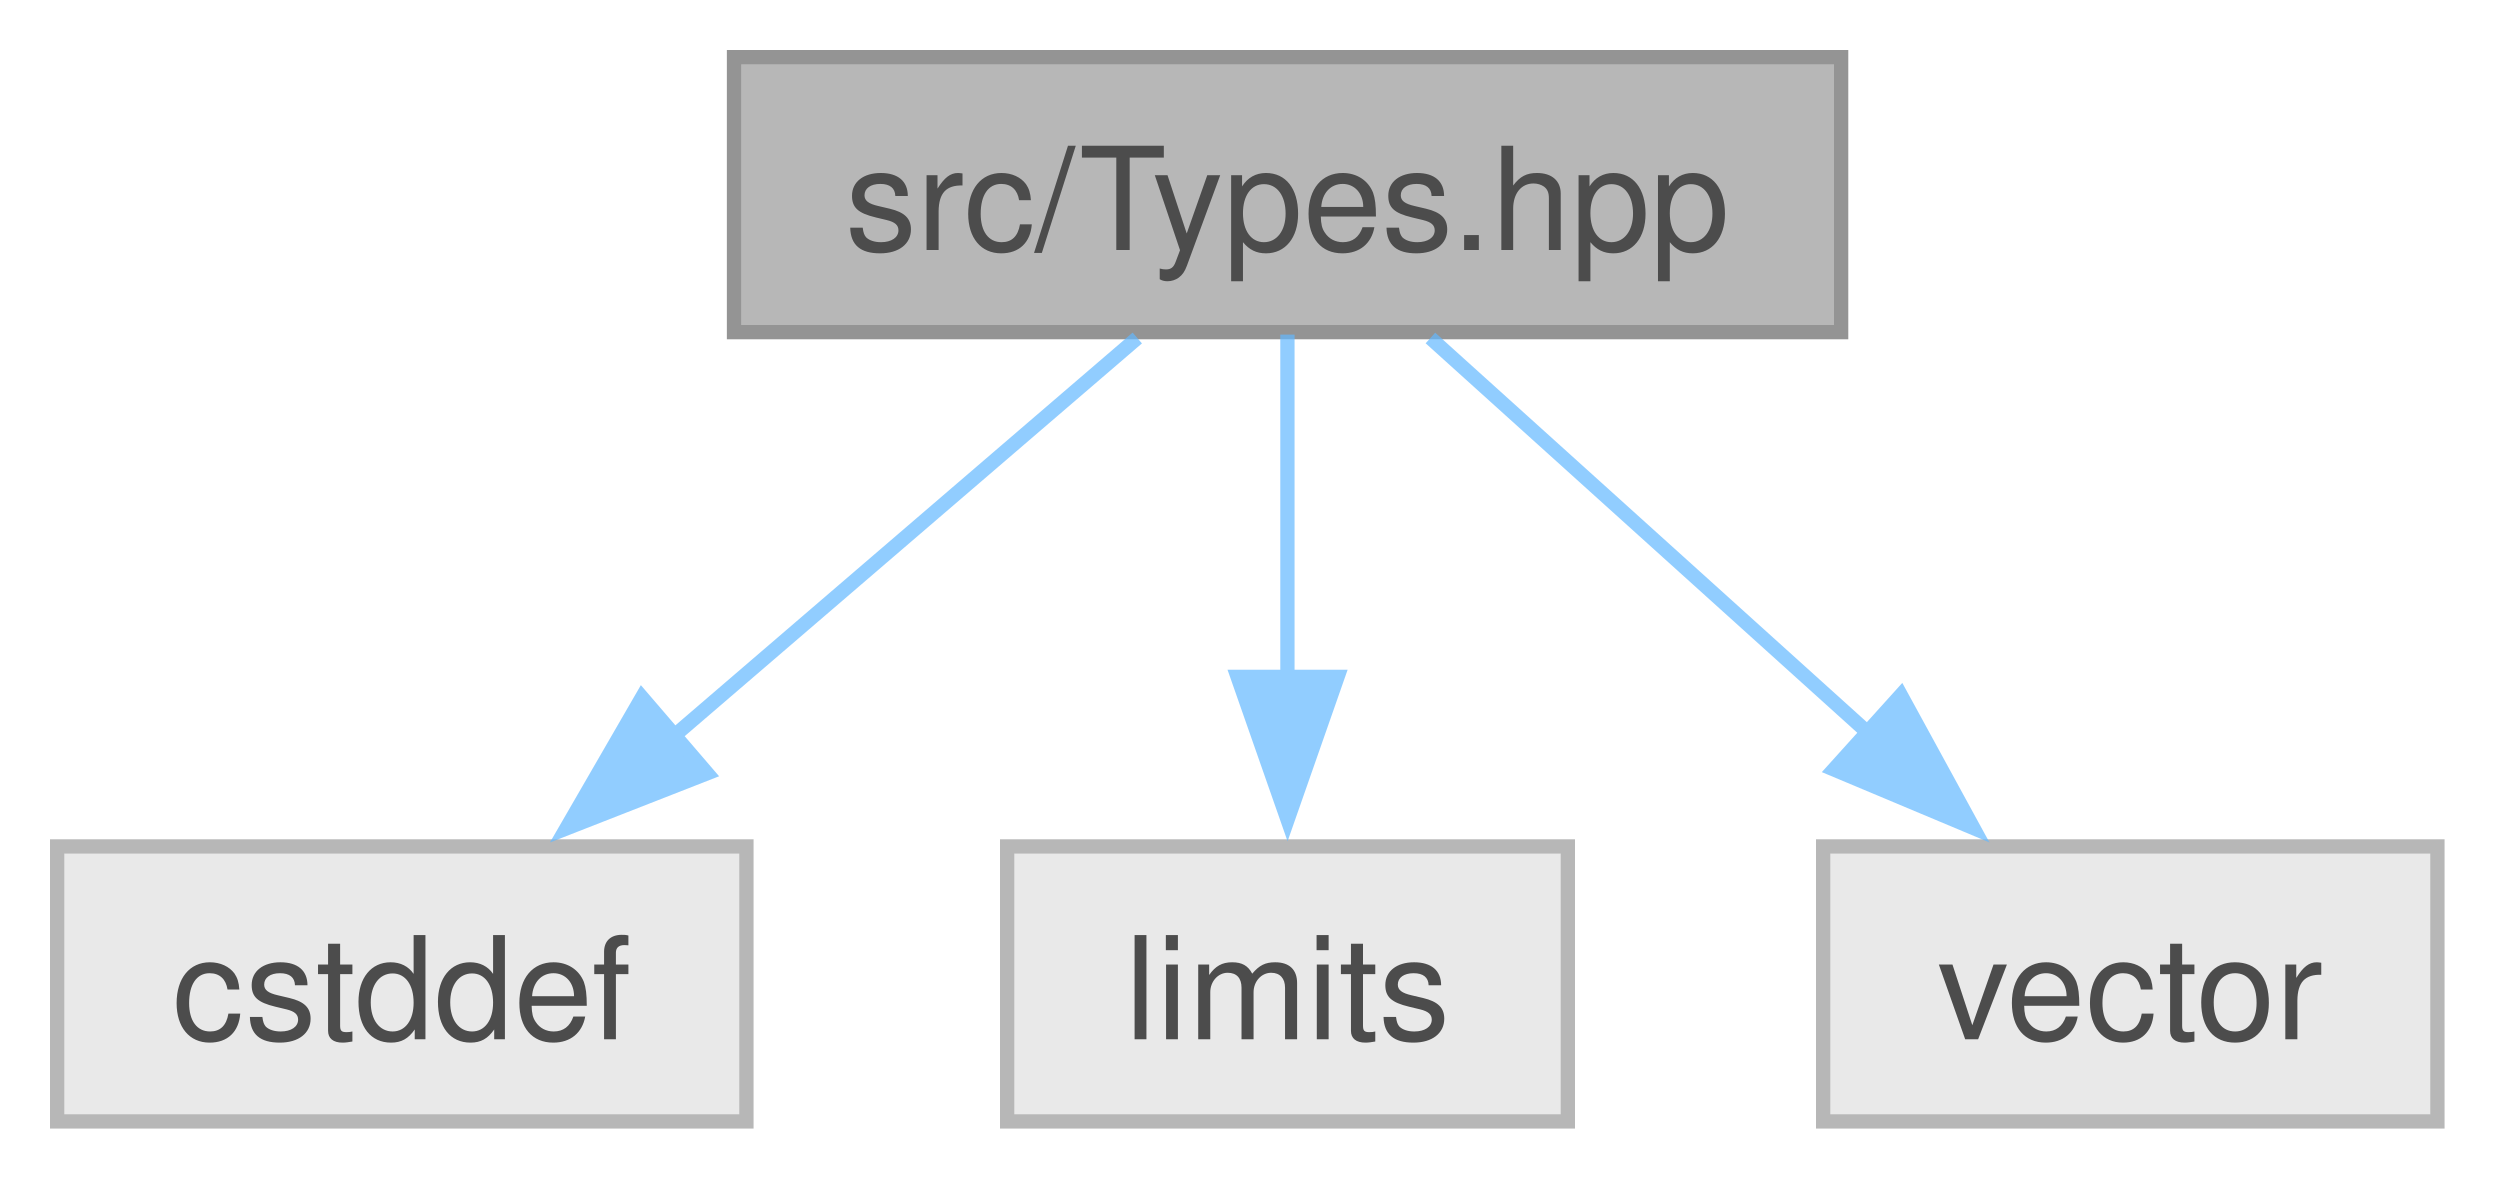
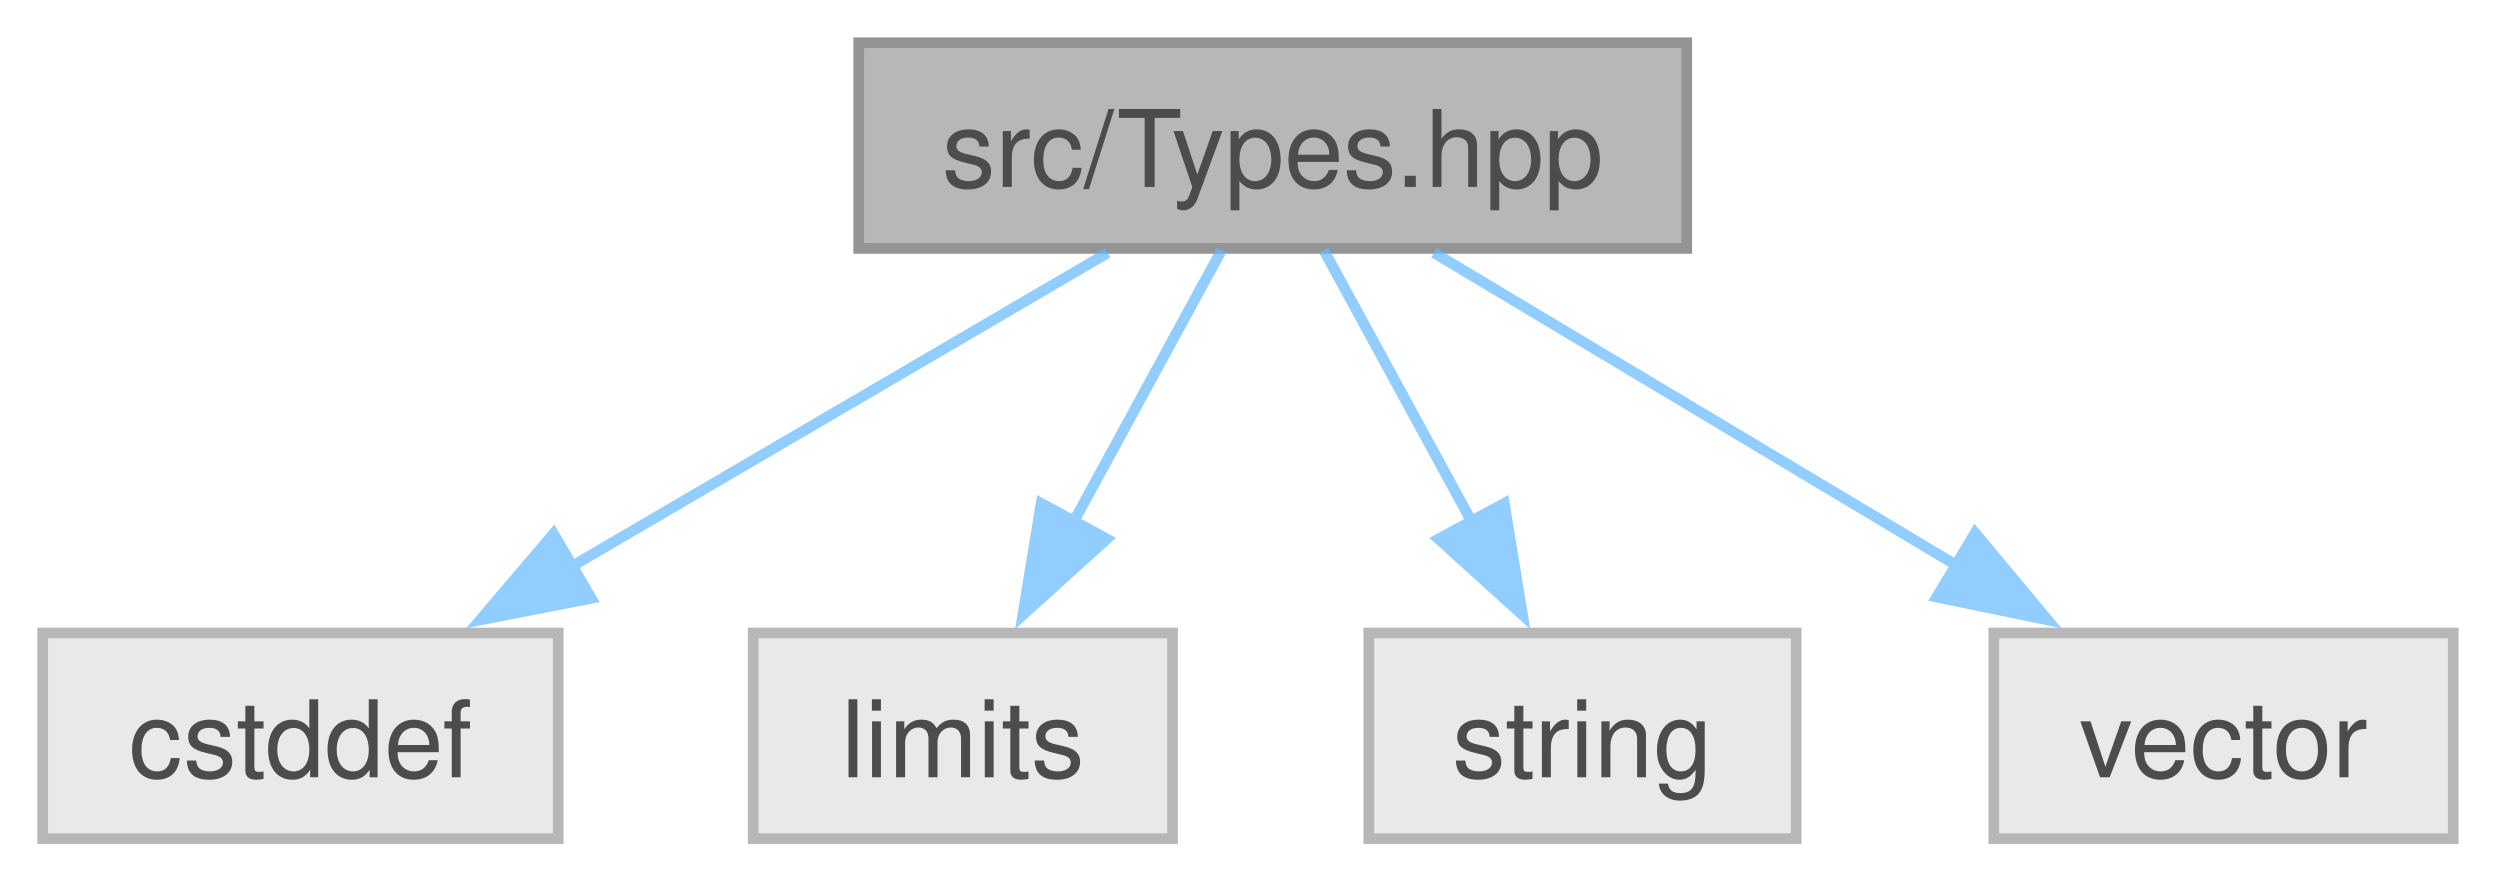
- <svg xmlns="http://www.w3.org/2000/svg" xmlns:xlink="http://www.w3.org/1999/xlink" width="175pt" height="83pt" viewBox="0.00 0.00 175.00 83.00">
+ <svg xmlns="http://www.w3.org/2000/svg" xmlns:xlink="http://www.w3.org/1999/xlink" width="234pt" height="83pt" viewBox="0.00 0.00 234.00 83.00">
  <svg id="main" version="1.1" xml:space="preserve">
    <style type="text/css">
.node, .edge {opacity: 0.7;}
.node.selected, .edge.selected {opacity: 1;}
.edge:hover path { stroke: red; }
.edge:hover polygon { stroke: red; fill: red; }
</style>
    <svg id="graph" class="graph">
      <g id="graph0" class="graph" transform="scale(1 1) rotate(0) translate(4 78.5)">
        <g id="Node000001" class="node">
          <g id="a_Node000001">
            <a xlink:title=" ">
-               <polygon fill="#999999" stroke="#666666" points="124.88,-74.5 47.38,-74.5 47.38,-55.25 124.88,-55.25 124.88,-74.5" />
-               <text xml:space="preserve" text-anchor="middle" x="86.12" y="-61" font-family="Helvetica,sans-Serif" font-size="10.00">src/Types.hpp</text>
+               <polygon fill="#999999" stroke="#666666" points="153.88,-74.5 76.38,-74.5 76.38,-55.25 153.88,-55.25 153.88,-74.5" />
+               <text xml:space="preserve" text-anchor="middle" x="115.12" y="-61" font-family="Helvetica,sans-Serif" font-size="10.00">src/Types.hpp</text>
            </a>
          </g>
        </g>
        <g id="Node000002" class="node">
          <g id="a_Node000002">
            <a xlink:title=" ">
              <polygon fill="#e0e0e0" stroke="#999999" points="48.25,-19.25 0,-19.25 0,0 48.25,0 48.25,-19.25" />
              <text xml:space="preserve" text-anchor="middle" x="24.12" y="-5.75" font-family="Helvetica,sans-Serif" font-size="10.00">cstddef</text>
            </a>
          </g>
        </g>
        <g id="edge1_Node000001_Node000002" class="edge">
          <g id="a_edge1_Node000001_Node000002">
            <a xlink:title=" ">
-               <path fill="none" stroke="#63b8ff" d="M75.61,-54.84C66.74,-47.22 53.81,-36.12 43.14,-26.95" />
-               <polygon fill="#63b8ff" stroke="#63b8ff" points="45.5,-24.37 35.64,-20.51 40.94,-29.68 45.5,-24.37" />
+               <path fill="none" stroke="#63b8ff" d="M99.69,-54.84C85.96,-46.81 65.63,-34.91 49.51,-25.48" />
+               <polygon fill="#63b8ff" stroke="#63b8ff" points="51.34,-22.5 40.94,-20.47 47.81,-28.54 51.34,-22.5" />
            </a>
          </g>
        </g>
        <g id="Node000003" class="node">
          <g id="a_Node000003">
            <a xlink:title=" ">
              <polygon fill="#e0e0e0" stroke="#999999" points="105.75,-19.25 66.5,-19.25 66.5,0 105.75,0 105.75,-19.25" />
              <text xml:space="preserve" text-anchor="middle" x="86.12" y="-5.75" font-family="Helvetica,sans-Serif" font-size="10.00">limits</text>
            </a>
          </g>
        </g>
        <g id="edge2_Node000001_Node000003" class="edge">
          <g id="a_edge2_Node000001_Node000003">
            <a xlink:title=" ">
-               <path fill="none" stroke="#63b8ff" d="M86.12,-55.08C86.12,-48.57 86.12,-39.42 86.12,-31.12" />
-               <polygon fill="#63b8ff" stroke="#63b8ff" points="89.63,-31.12 86.13,-21.12 82.63,-31.12 89.63,-31.12" />
+               <path fill="none" stroke="#63b8ff" d="M110.34,-55.08C106.58,-48.19 101.22,-38.34 96.49,-29.66" />
+               <polygon fill="#63b8ff" stroke="#63b8ff" points="99.6,-28.05 91.74,-20.94 93.45,-31.39 99.6,-28.05" />
            </a>
          </g>
        </g>
        <g id="Node000004" class="node">
          <g id="a_Node000004">
            <a xlink:title=" ">
-               <polygon fill="#e0e0e0" stroke="#999999" points="166.62,-19.25 123.62,-19.25 123.62,0 166.62,0 166.62,-19.25" />
-               <text xml:space="preserve" text-anchor="middle" x="145.12" y="-5.75" font-family="Helvetica,sans-Serif" font-size="10.00">vector</text>
+               <polygon fill="#e0e0e0" stroke="#999999" points="164.12,-19.25 124.12,-19.25 124.12,0 164.12,0 164.12,-19.25" />
+               <text xml:space="preserve" text-anchor="middle" x="144.12" y="-5.75" font-family="Helvetica,sans-Serif" font-size="10.00">string</text>
            </a>
          </g>
        </g>
        <g id="edge3_Node000001_Node000004" class="edge">
          <g id="a_edge3_Node000001_Node000004">
            <a xlink:title=" ">
-               <path fill="none" stroke="#63b8ff" d="M96.13,-54.84C104.49,-47.3 116.62,-36.35 126.73,-27.23" />
-               <polygon fill="#63b8ff" stroke="#63b8ff" points="129.06,-29.84 134.14,-20.54 124.37,-24.64 129.06,-29.84" />
+               <path fill="none" stroke="#63b8ff" d="M119.91,-55.08C123.67,-48.19 129.03,-38.34 133.76,-29.66" />
+               <polygon fill="#63b8ff" stroke="#63b8ff" points="136.8,-31.39 138.51,-20.94 130.65,-28.05 136.8,-31.39" />
+             </a>
+           </g>
+         </g>
+         <g id="Node000005" class="node">
+           <g id="a_Node000005">
+             <a xlink:title=" ">
+               <polygon fill="#e0e0e0" stroke="#999999" points="225.62,-19.25 182.62,-19.25 182.62,0 225.62,0 225.62,-19.25" />
+               <text xml:space="preserve" text-anchor="middle" x="204.12" y="-5.75" font-family="Helvetica,sans-Serif" font-size="10.00">vector</text>
+             </a>
+           </g>
+         </g>
+         <g id="edge4_Node000001_Node000005" class="edge">
+           <g id="a_edge4_Node000001_Node000005">
+             <a xlink:title=" ">
+               <path fill="none" stroke="#63b8ff" d="M130.22,-54.84C143.65,-46.81 163.54,-34.91 179.3,-25.48" />
+               <polygon fill="#63b8ff" stroke="#63b8ff" points="180.87,-28.62 187.65,-20.48 177.28,-22.61 180.87,-28.62" />
            </a>
          </g>
        </g>
      </g>
    </svg>
  </svg>
  <style type="text/css">

[data-mouse-over-selected='false'] { opacity: 0.7; }
[data-mouse-over-selected='true']  { opacity: 1.0; }

</style>
</svg>
